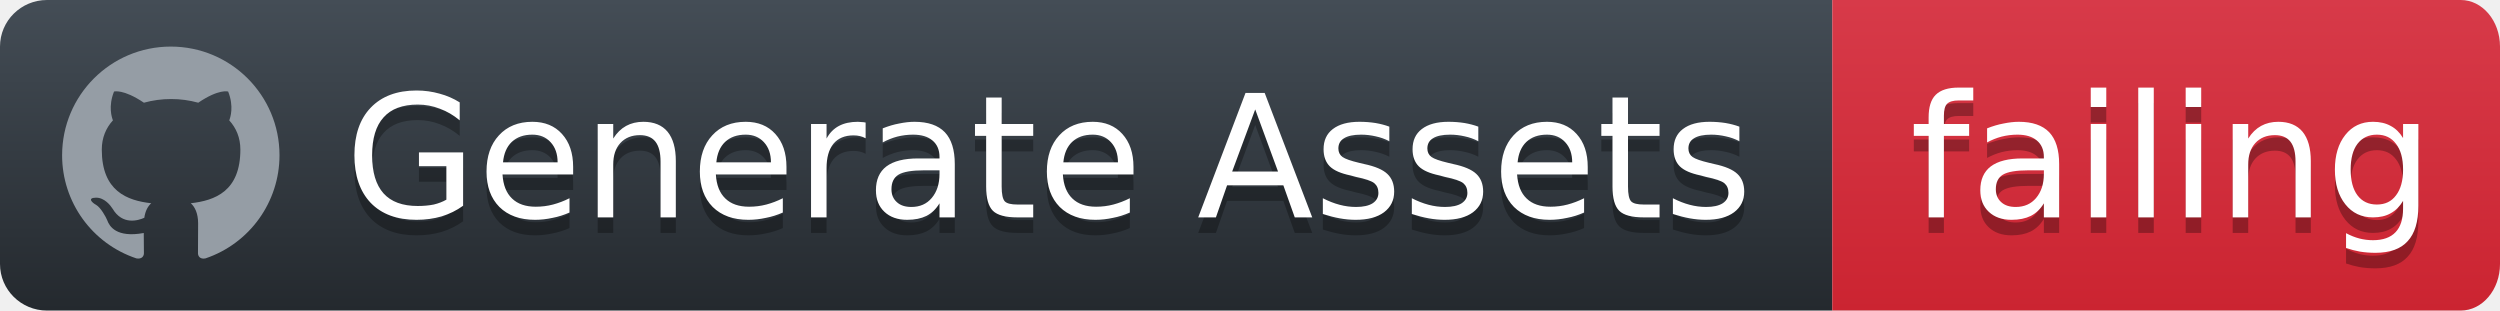
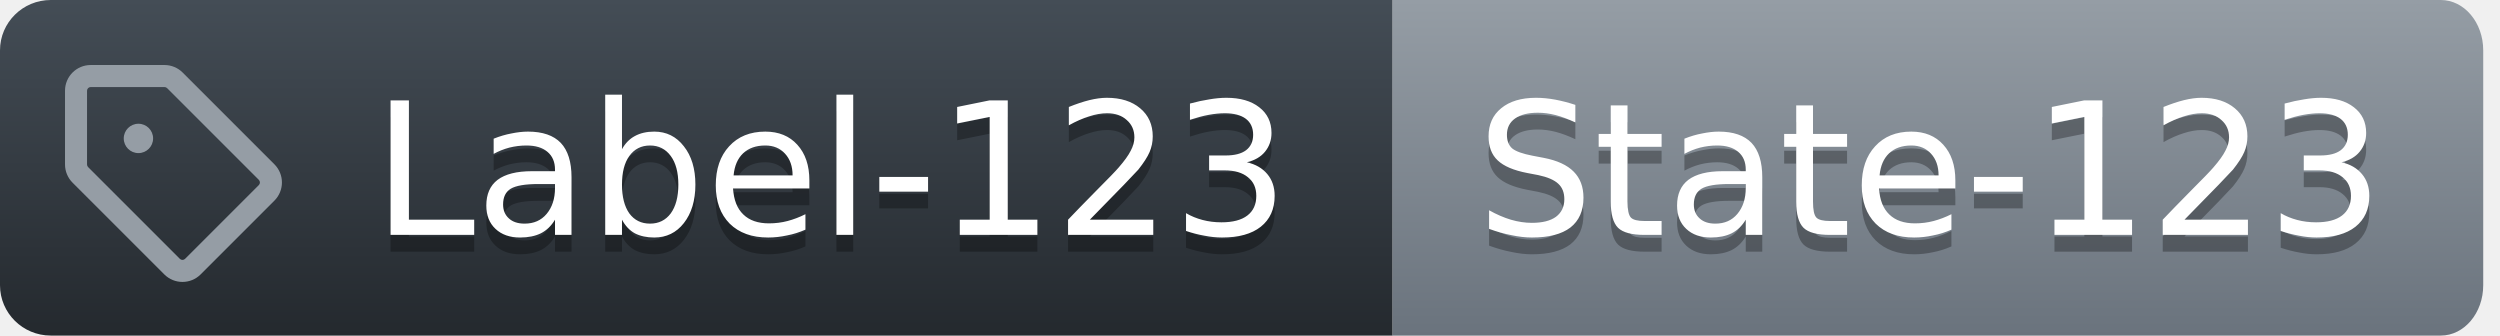
- <svg xmlns="http://www.w3.org/2000/svg" width="161" height="20">
+ <svg xmlns="http://www.w3.org/2000/svg" width="149" height="20">
  <defs>
    <linearGradient id="workflow-fill" x1="50%" y1="0%" x2="50%" y2="100%">
      <stop stop-color="#444D56" offset="0%" />
      <stop stop-color="#24292E" offset="100%" />
    </linearGradient>
    <linearGradient id="state-fill" x1="50%" y1="0%" x2="50%" y2="100%">
-       <stop stop-color="#D73A49" offset="0%" />
-       <stop stop-color="#CB2431" offset="100%" />
+       <stop stop-color="#959DA5" offset="0%" />
+       <stop stop-color="#6A737D" offset="100%" />
    </linearGradient>
  </defs>
  <g fill="none" fill-rule="evenodd">
-     <g font-family="'DejaVu Sans',Verdana,Geneva,sans-serif" font-size="11px">
-       <path id="workflow_background" d="M0,3 C0,1.343 1.355,0 3.027,0 L118,0 L118,20 L3.027,20 C1.355,20 0,18.657 0,17 L0,3 Z" fill="url(#workflow-fill)" fill-rule="nonzero" />
+     <g font-family="DejaVu Sans,Verdana,Geneva,sans-serif" font-size="11px">
+       <path id="workflow_background" d="M0,3 C0,1.343 1.355,0 3.027,0 L83,0 L83,20 L3.027,20 C1.355,20 0,18.657 0,17 L0,3 Z" fill="url(#workflow-fill)" fill-rule="nonzero" />
      <text fill="#010101" fill-opacity=".3" aria-hidden="true">
-         <tspan x="22.198" y="15">Generate Assets</tspan>
+         <tspan x="22.198" y="15">Label-123</tspan>
      </text>
      <text fill="#FFFFFF">
-         <tspan x="22.198" y="14">Generate Assets</tspan>
+         <tspan x="22.198" y="14">Label-123</tspan>
      </text>
    </g>
-     <g transform="translate(118)" font-family="'DejaVu Sans',Verdana,Geneva,sans-serif" font-size="11px">
-       <path id="state_background" d="M0 0h40.47C41.869 0 43 1.343 43 3v14c0 1.657-1.132 3-2.53 3H0V0z" fill="url(#state-fill)" fill-rule="nonzero" />
+     <g transform="translate(83)" font-family="DejaVu Sans,Verdana,Geneva,sans-serif" font-size="11px">
+       <path id="state_background" d="M0 0h62.47C63.869 0 65 1.343 65 3v14c0 1.657-1.132 3-2.53 3H0V0z" fill="url(#state-fill)" fill-rule="nonzero" />
      <text fill="#010101" fill-opacity=".3" aria-hidden="true">
-         <tspan x="5" y="15">failing</tspan>
+         <tspan x="5" y="15">State-123</tspan>
      </text>
      <text fill="#FFFFFF">
-         <tspan x="5" y="14">failing</tspan>
+         <tspan x="5" y="14">State-123</tspan>
      </text>
    </g>
-     <path fill="#959DA5" d="M11 3c-3.868 0-7 3.132-7 7a6.996 6.996 0 0 0 4.786 6.641c.35.062.482-.148.482-.332 0-.166-.01-.718-.01-1.304-1.758.324-2.213-.429-2.353-.822-.079-.202-.42-.823-.717-.99-.245-.13-.595-.454-.01-.463.552-.009.946.508 1.077.718.63 1.058 1.636.76 2.039.577.061-.455.245-.761.446-.936-1.557-.175-3.185-.779-3.185-3.456 0-.762.271-1.392.718-1.882-.07-.175-.315-.892.07-1.855 0 0 .586-.183 1.925.718a6.5 6.5 0 0 1 1.75-.236 6.5 6.5 0 0 1 1.75.236c1.338-.91 1.925-.718 1.925-.718.385.963.14 1.68.07 1.855.446.49.717 1.112.717 1.882 0 2.686-1.636 3.28-3.194 3.456.254.219.473.639.473 1.295 0 .936-.009 1.689-.009 1.925 0 .184.131.402.481.332A7.011 7.011 0 0 0 18 10c0-3.867-3.133-7-7-7z" />
+     <g transform="translate(3,3)" fill="#959DA5">
+       <svg width="14" height="14" viewBox="0 0 16 16">
+         <path d="M1 7.775V2.75C1 1.784 1.784 1 2.75 1h5.025c.464 0 .91.184 1.238.513l6.25 6.25a1.75 1.75 0 0 1 0 2.474l-5.026 5.026a1.75 1.75 0 0 1-2.474 0l-6.25-6.25A1.752 1.752 0 0 1 1 7.775Zm1.5 0c0 .066.026.13.073.177l6.25 6.25a.25.25 0 0 0 .354 0l5.025-5.025a.25.25 0 0 0 0-.354l-6.25-6.25a.25.25 0 0 0-.177-.073H2.75a.25.25 0 0 0-.25.25ZM6 5a1 1 0 1 1 0 2 1 1 0 0 1 0-2Z" />
+       </svg>
+     </g>
  </g>
</svg>
